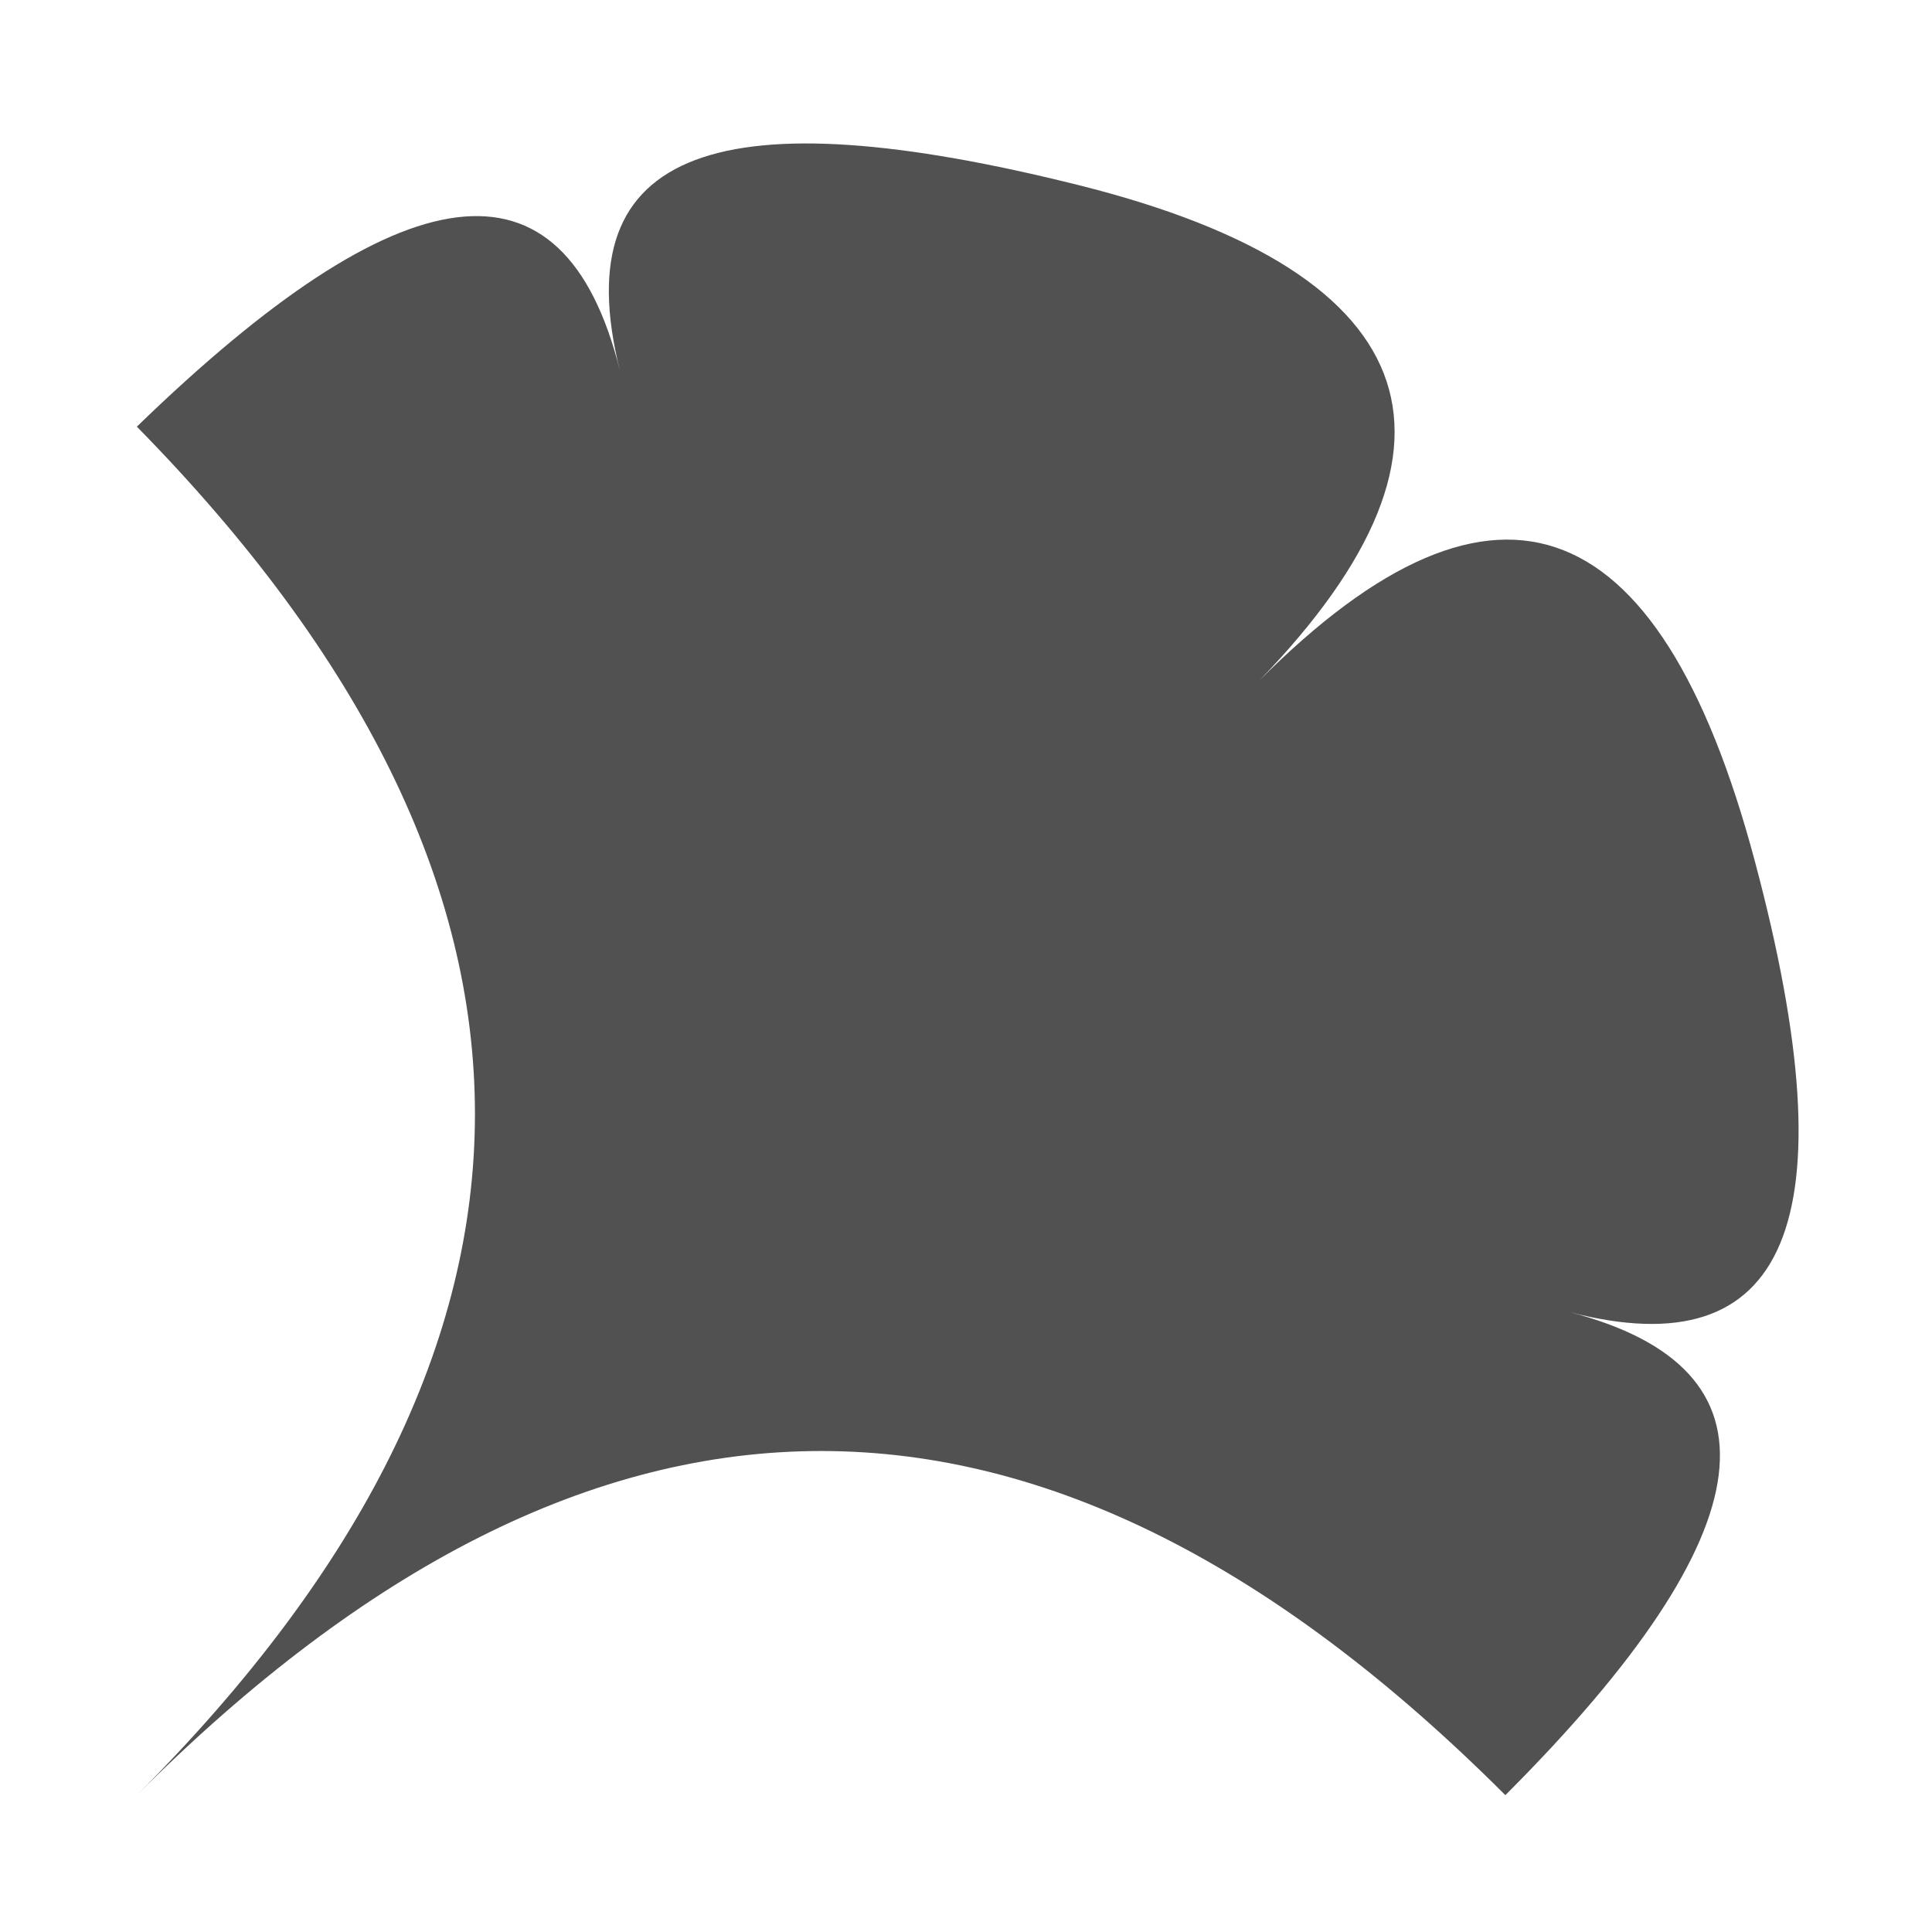
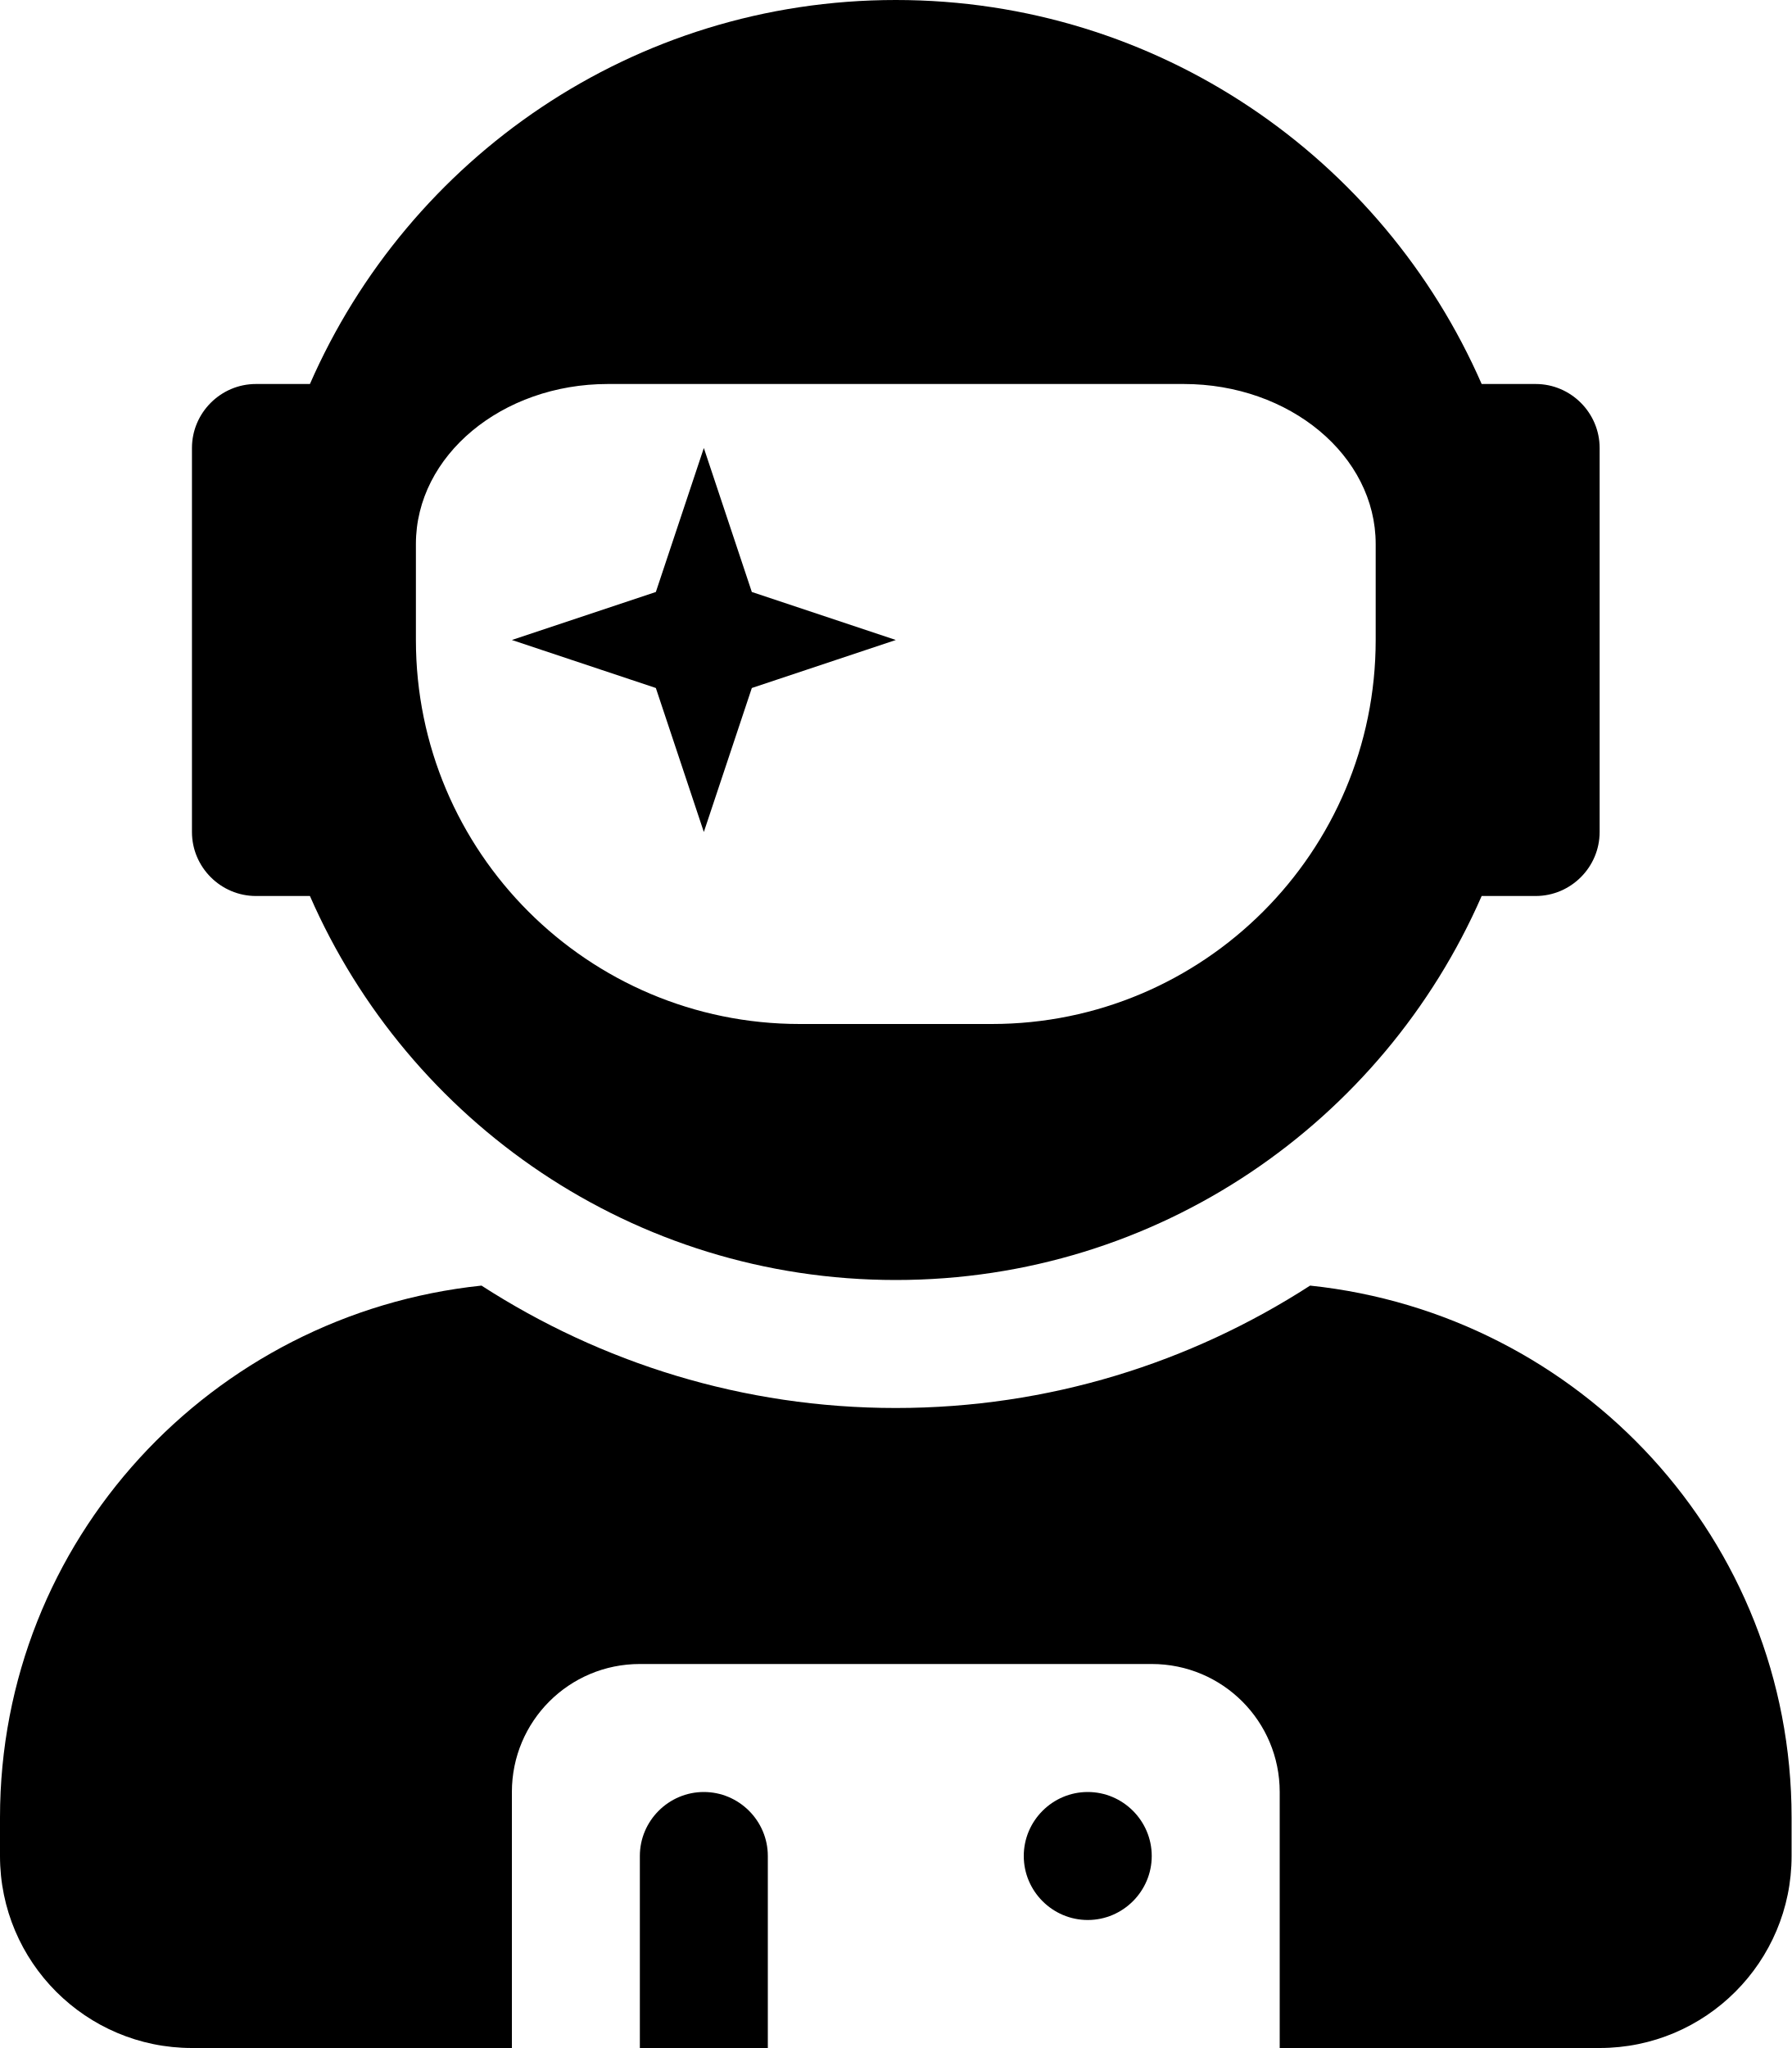
- <svg xmlns="http://www.w3.org/2000/svg" version="1.1" x="0px" y="0px" width="24px" height="24px" viewBox="0 0 24 24">
-   <style type="text/css">
- 	.st0{fill:#515151;}
- </style>
-   <path class="st0" d="M1.7,22.3c5.7-5.7,11.3-5.7,17,0c3.3-3.3,3.5-5.3,0.8-6c2.7,0.7,3.5-1.1,2.3-5.6s-3.3-5.2-6.3-2.1  c3-3,2.3-5.2-2.1-6.3S7,1.8,7.7,4.6C7,1.8,5,2.1,1.7,5.3C7.3,11,7.3,16.7,1.7,22.3" />
+ <svg xmlns="http://www.w3.org/2000/svg" aria-hidden="true" focusable="false" data-prefix="fas" data-icon="user-astronaut" class="svg-inline--fa fa-user-astronaut fa-w-14" role="img" viewBox="0 0 448 512">
+   <path fill="currentColor" d="M64 224h13.5c24.7 56.5 80.9 96 146.5 96s121.8-39.5 146.5-96H384c8.8 0 16-7.2 16-16v-96c0-8.8-7.2-16-16-16h-13.5C345.8 39.5 289.6 0 224 0S102.2 39.5 77.5 96H64c-8.8 0-16 7.2-16 16v96c0 8.8 7.2 16 16 16zm40-88c0-22.1 21.5-40 48-40h144c26.5 0 48 17.9 48 40v24c0 53-43 96-96 96h-48c-53 0-96-43-96-96v-24zm72 72l12-36 36-12-36-12-12-36-12 36-36 12 36 12 12 36zm151.6 113.4C297.7 340.7 262.2 352 224 352s-73.7-11.3-103.6-30.6C52.9 328.5 0 385 0 454.4v9.6c0 26.5 21.5 48 48 48h80v-64c0-17.7 14.3-32 32-32h128c17.7 0 32 14.3 32 32v64h80c26.5 0 48-21.5 48-48v-9.6c0-69.4-52.9-125.9-120.4-133zM272 448c-8.8 0-16 7.2-16 16s7.2 16 16 16 16-7.2 16-16-7.2-16-16-16zm-96 0c-8.8 0-16 7.2-16 16v48h32v-48c0-8.8-7.2-16-16-16z" />
</svg>
